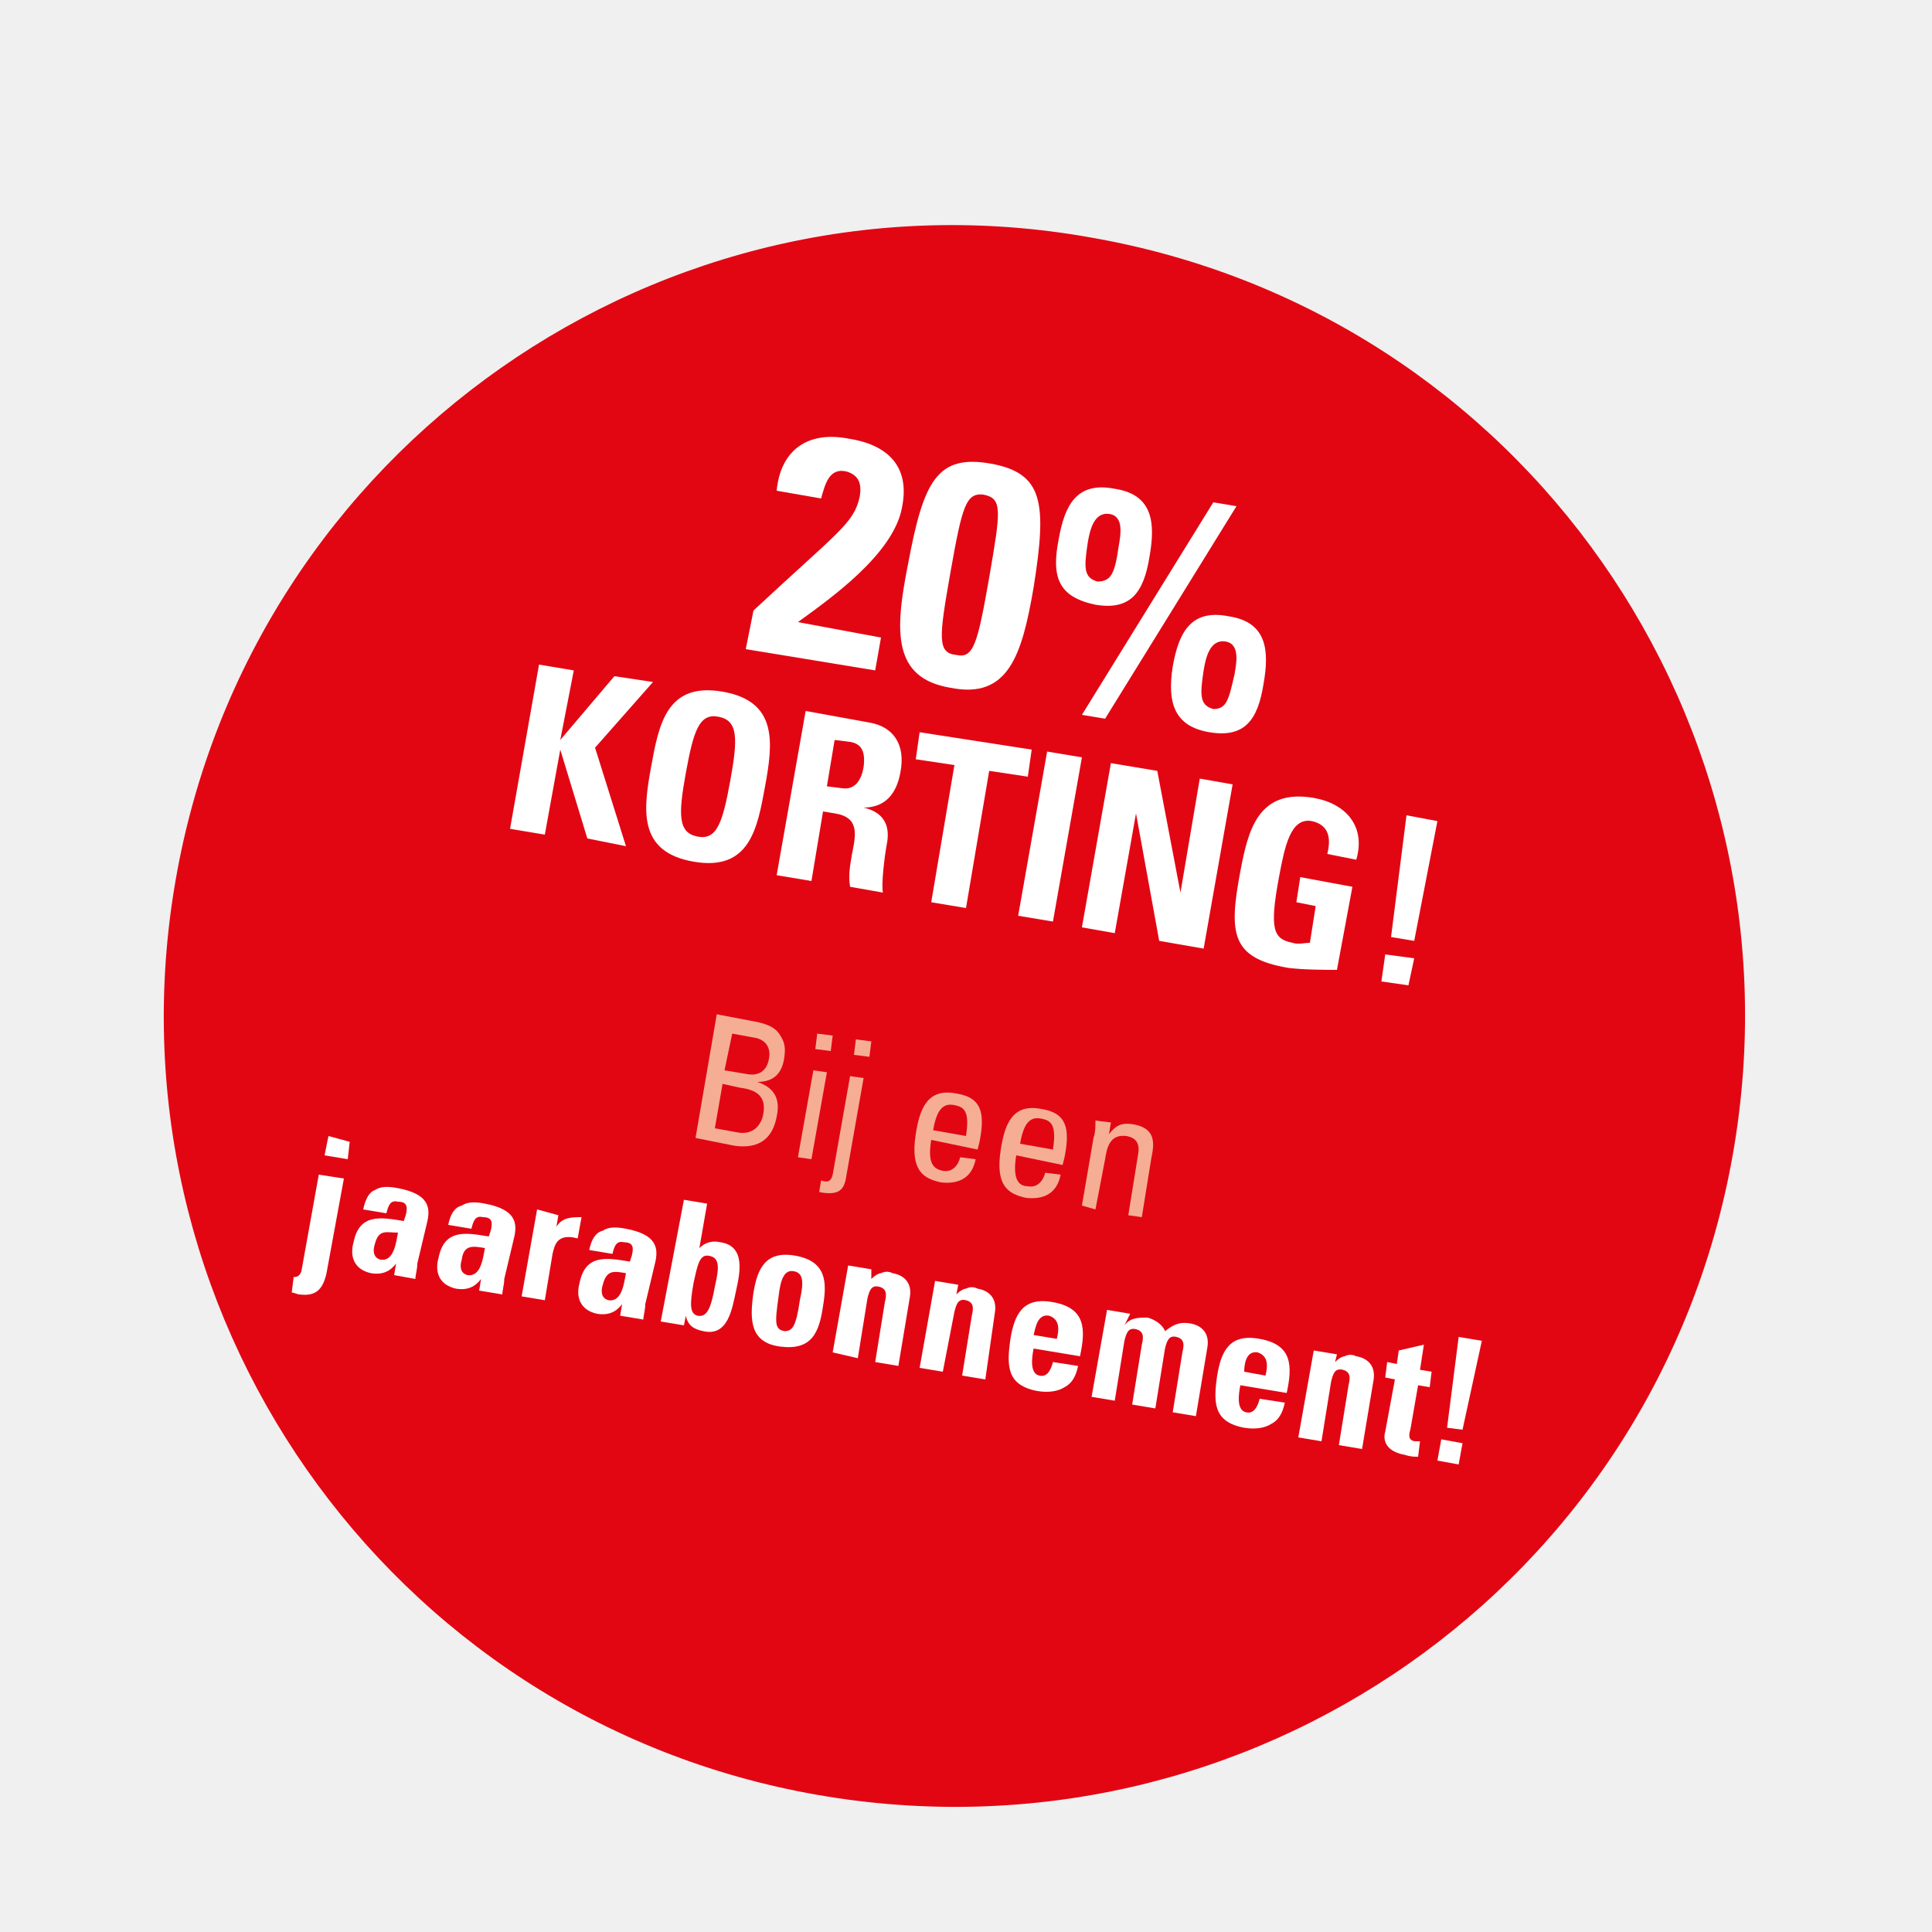
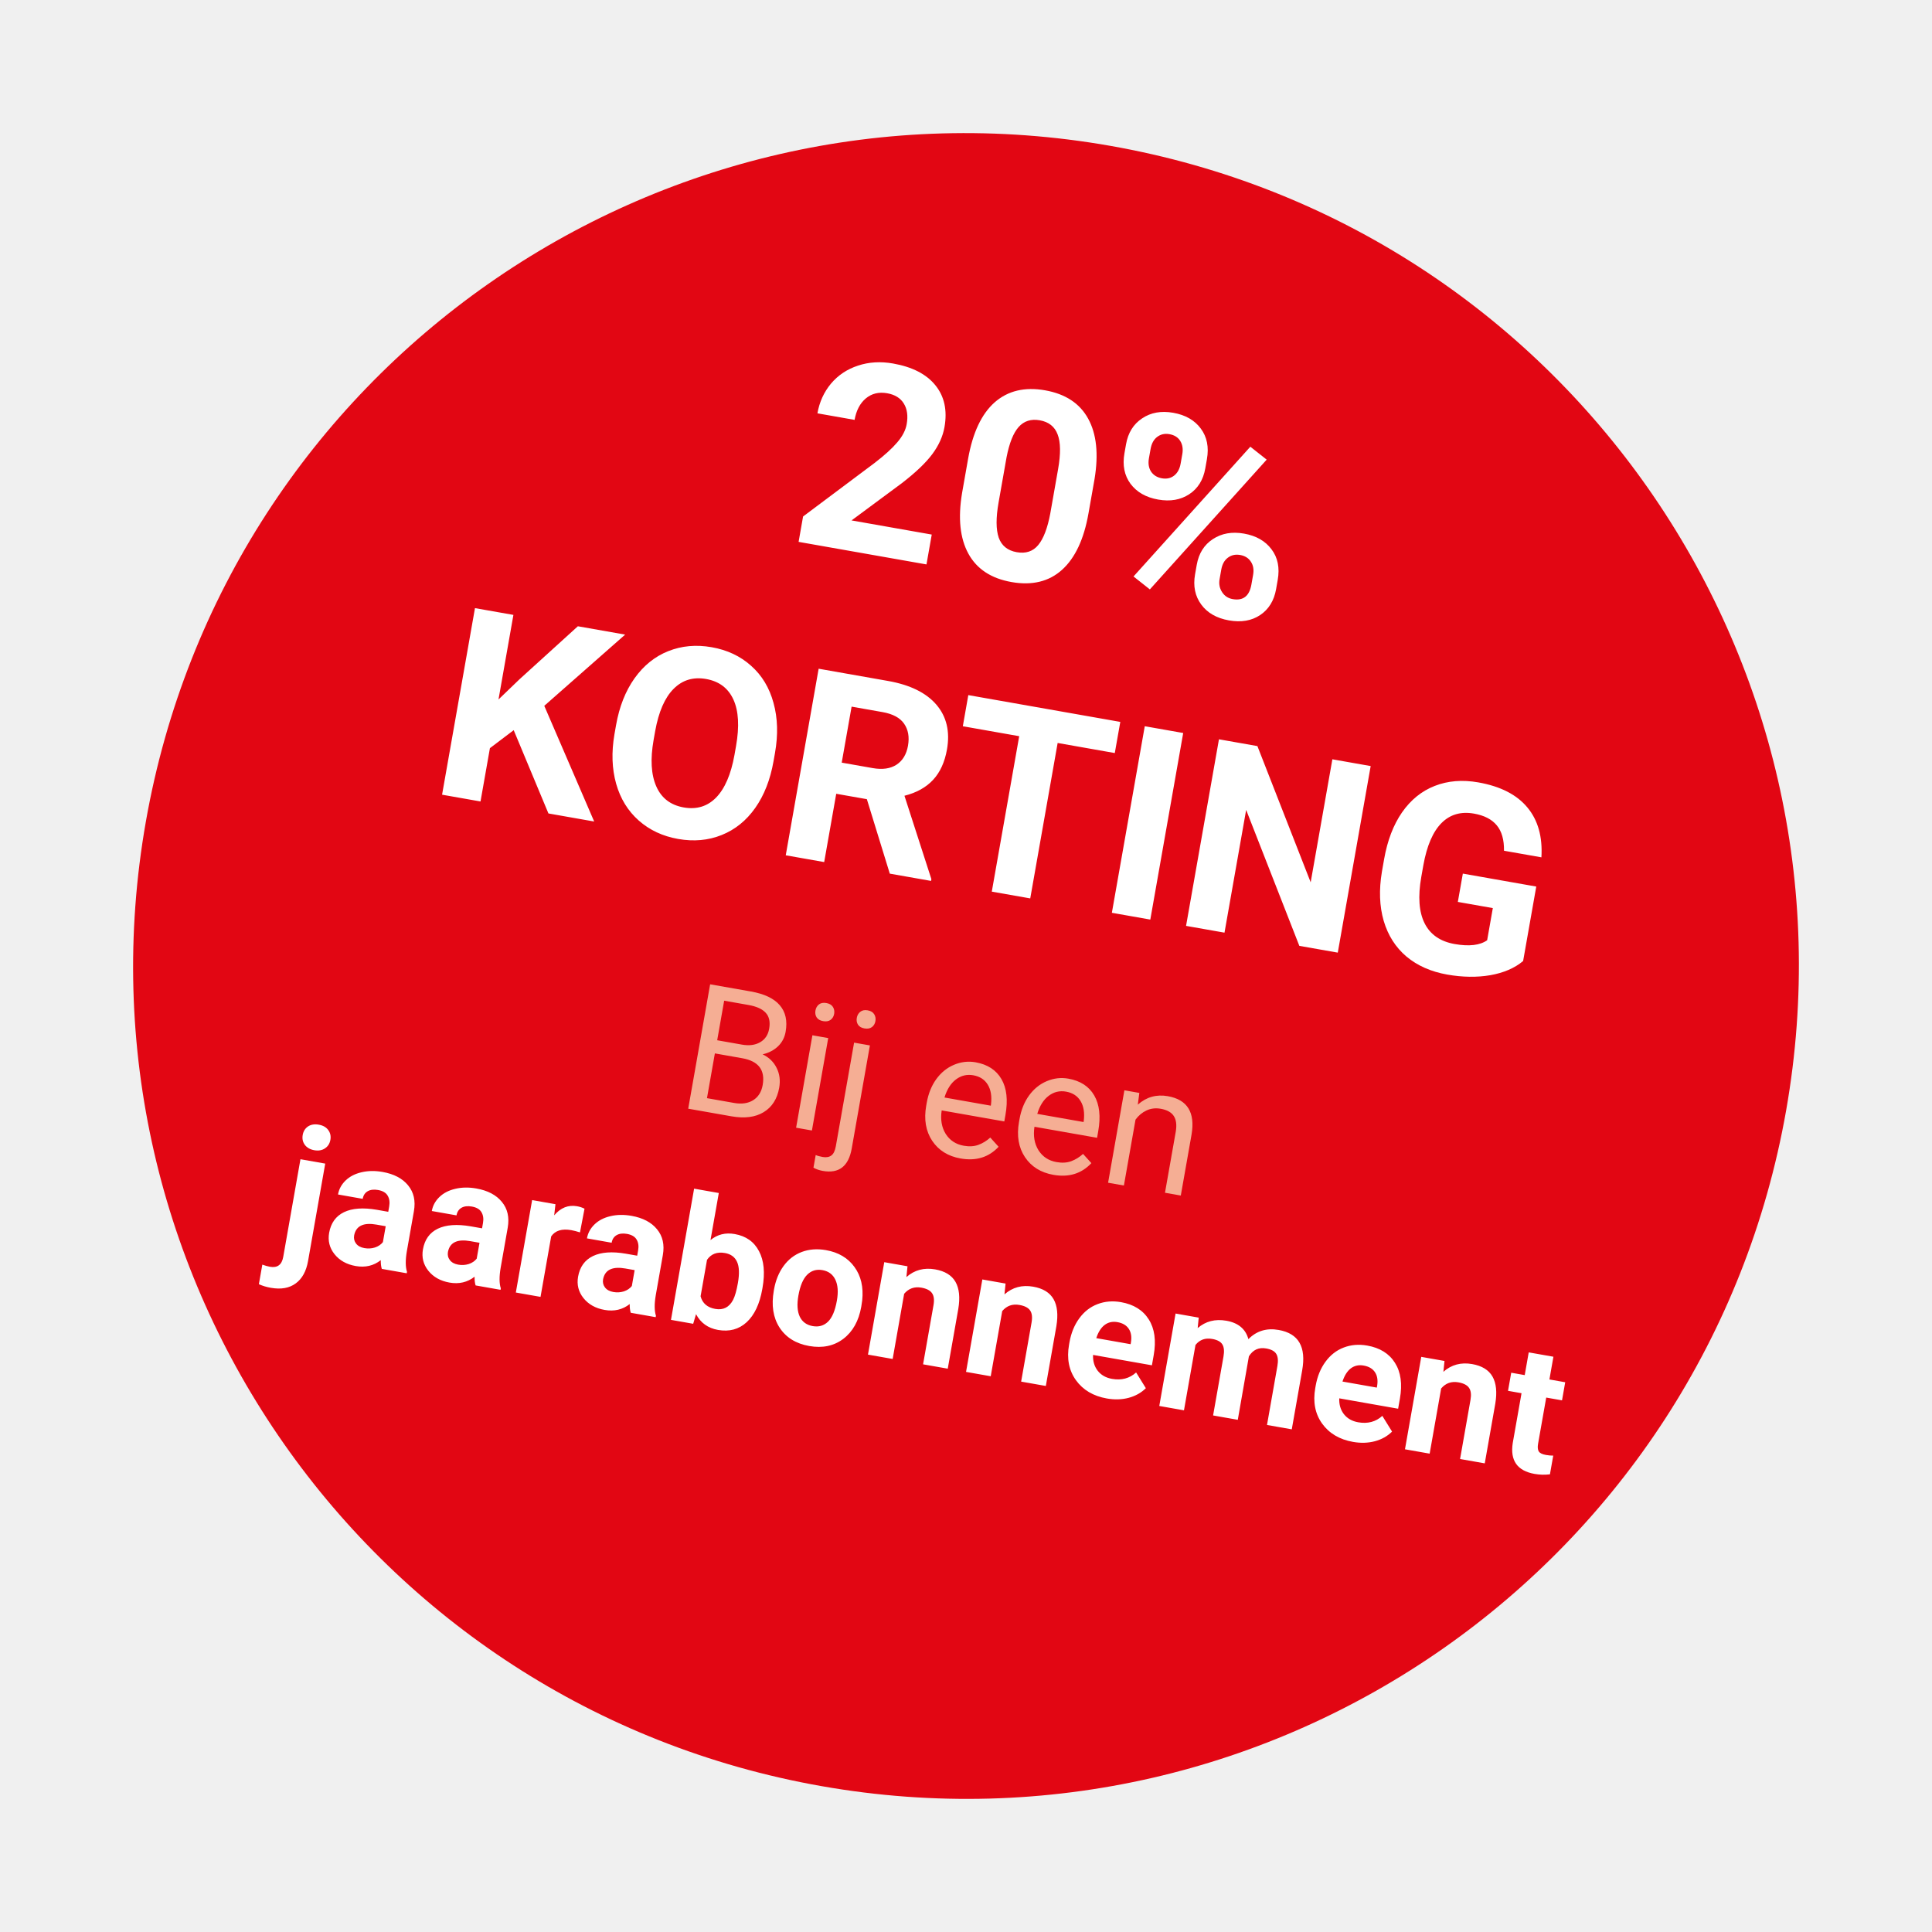
- <svg xmlns="http://www.w3.org/2000/svg" xmlns:xlink="http://www.w3.org/1999/xlink" version="1.1" id="Laag_1" x="0px" y="0px" viewBox="0 0 100 100" style="enable-background:new 0 0 100 100;" xml:space="preserve">
-   <style type="text/css">
- 	.st0{clip-path:url(#SVGID_2_);fill:#E20613;}
- 	.st1{fill:#FFFFFF;}
- 	.st2{fill:#F5AE94;}
- </style>
-   <g>
-     <defs>
-       <rect id="SVGID_1_" x="-7" y="-1.8" width="112.8" height="102.8" />
-     </defs>
-     <clipPath id="SVGID_2_">
-       <use xlink:href="#SVGID_1_" style="overflow:visible;" />
-     </clipPath>
-     <path class="st0" d="M42.3,92.9C64.6,96.8,85.8,82,89.7,59.7c3.9-22.3-10.9-43.5-33.2-47.4C34.3,8.3,13,23.2,9.1,45.5   C5.2,67.7,20,89,42.3,92.9" />
-   </g>
-   <g>
-     <path class="st1" d="M38.6,33.6l0.4-2c4.4-4.1,5.2-4.5,5.5-5.9c0.1-0.6,0-1.1-0.7-1.3c-0.9-0.2-1.1,0.7-1.3,1.4l-2.3-0.4   c0.2-2.1,1.6-3.1,3.7-2.7c2,0.3,3.2,1.4,2.8,3.5c-0.4,2.5-3.9,4.9-5.4,6l4.3,0.8l-0.3,1.7L38.6,33.6z" />
-     <path class="st1" d="M53.5,30.4c-0.6,3.5-1.3,5.8-4.3,5.2c-3-0.5-2.9-2.9-2.2-6.4c0.8-4.3,1.5-5.7,4.3-5.2   C54,24.5,54.2,26,53.5,30.4z M49.2,29.6c-0.6,3.4-0.7,4.2,0.3,4.3c0.9,0.2,1.1-0.6,1.7-4c0.6-3.5,0.7-4.1-0.3-4.3   C50,25.5,49.8,26.2,49.2,29.6z" />
-     <path class="st1" d="M54.8,27.9c0.3-1.7,0.9-3,2.9-2.6c2,0.3,2.1,1.8,1.8,3.5c-0.3,1.9-1,2.8-2.8,2.5   C54.8,30.9,54.4,29.9,54.8,27.9z M57.2,37.2L56,37l6.8-11l1.2,0.2L57.2,37.2z M57.9,28.3c0.1-0.6,0.3-1.6-0.5-1.7s-1,0.9-1.1,1.5   c-0.2,1.3-0.2,1.8,0.5,2C57.5,30.1,57.7,29.7,57.9,28.3z M60.7,34.5c0.3-1.7,0.9-3,2.9-2.6c2,0.3,2.1,1.8,1.8,3.5   c-0.3,1.9-1,2.8-2.8,2.5S60.4,36.4,60.7,34.5z M63.9,34.9c0.1-0.6,0.3-1.6-0.5-1.7c-0.8-0.1-1,0.9-1.1,1.5c-0.2,1.3-0.2,1.8,0.5,2   C63.5,36.7,63.6,36.2,63.9,34.9z" />
-   </g>
-   <g>
-     <path class="st1" d="M31.8,35l2,0.3l-3,3.4l1.6,5.1l-2-0.4L29,38.8l0,0l-0.8,4.4l-1.8-0.3l1.5-8.5l1.8,0.3L29,38.3l0,0L31.8,35z" />
-     <path class="st1" d="M33.7,39.7c0.4-2.2,0.8-4.4,3.7-3.9c2.9,0.5,2.6,2.7,2.2,4.9c-0.4,2.2-0.8,4.4-3.7,3.9   C33,44.1,33.3,41.9,33.7,39.7z M37.8,40.4c0.4-2.2,0.4-3.1-0.6-3.3c-1-0.2-1.3,0.7-1.7,2.9s-0.4,3.1,0.6,3.3   C37.1,43.5,37.4,42.6,37.8,40.4z" />
-     <path class="st1" d="M42,45.6l-1.8-0.3l1.5-8.5l3.3,0.6c1.2,0.2,1.9,1.1,1.6,2.6c-0.2,1.1-0.8,1.8-1.9,1.8l0,0   c0.4,0.1,1.5,0.4,1.2,1.9c-0.1,0.5-0.3,2.1-0.2,2.5l-1.7-0.3c-0.1-0.6,0-1.1,0.1-1.7c0.2-1,0.4-1.9-0.9-2.1L42.6,42L42,45.6z    M42.8,40.7l0.8,0.1c0.7,0.1,1-0.5,1.1-1.1c0.1-0.8-0.1-1.2-0.7-1.3l-0.8-0.1L42.8,40.7z" />
-     <path class="st1" d="M53.4,38.8l-0.2,1.4l-2-0.3l-1.2,7.1l-1.8-0.3l1.2-7.1l-2-0.3l0.2-1.4L53.4,38.8z" />
-     <path class="st1" d="M52.7,47.4l1.5-8.5l1.8,0.3l-1.5,8.5L52.7,47.4z" />
-     <path class="st1" d="M56,48l1.5-8.5l2.4,0.4l1.2,6.3l0,0l1-5.9l1.7,0.3l-1.5,8.5L60,48.7l-1.2-6.6l0,0l-1.1,6.2L56,48z" />
-     <path class="st1" d="M68.7,44.2c0.2-0.8,0.1-1.5-0.8-1.7c-1.1-0.2-1.4,1.3-1.7,2.9c-0.5,2.7-0.3,3.2,0.7,3.4c0.3,0.1,0.6,0,0.9,0   l0.3-1.9l-1-0.2l0.2-1.3l2.7,0.5l-0.8,4.3c-0.5,0-1.7,0-2.5-0.1c-3-0.5-3.1-1.8-2.5-5c0.4-2.1,0.9-4.3,3.8-3.8   c1.7,0.3,2.7,1.5,2.2,3.2L68.7,44.2z" />
-     <path class="st1" d="M73.2,49.6L72.9,51l-1.4-0.2l0.2-1.4L73.2,49.6z M73.2,48.7L72,48.5l0.8-6.3l1.6,0.3L73.2,48.7z" />
-   </g>
-   <g>
-     <path class="st2" d="M36,58.9l1.1-6.4l2.1,0.4c0.9,0.2,1.1,0.5,1.3,0.9c0.2,0.4,0.1,0.8,0.1,0.9c-0.1,0.8-0.5,1.3-1.4,1.3l0,0   c0.9,0.3,1.2,0.9,1,1.8c-0.3,1.6-1.5,1.6-2.2,1.5L36,58.9z M37,58.4l1.1,0.2c0.9,0.2,1.3-0.4,1.4-0.9c0.2-1-0.4-1.3-1.2-1.4   l-0.9-0.2L37,58.4z M37.5,55.4l1.2,0.2c0.6,0.1,1-0.2,1.1-0.8c0.1-0.5-0.1-1-0.8-1.1l-1.1-0.2L37.5,55.4z" />
-     <path class="st2" d="M42,60l-0.7-0.1l0.8-4.5l0.7,0.1L42,60z M42.3,53.5l0.8,0.1L43,54.4l-0.8-0.1L42.3,53.5z" />
-     <path class="st2" d="M44,55.7l0.7,0.1l-0.9,5.1c-0.1,0.7-0.4,1-1.4,0.8l0.1-0.6c0.3,0.1,0.5,0.1,0.6-0.3L44,55.7z M44.3,53.8   l0.8,0.1L45,54.7l-0.8-0.1L44.3,53.8z" />
-   </g>
-   <g>
-     <path class="st2" d="M48.2,59c-0.2,1.2,0.1,1.5,0.6,1.6c0.5,0.1,0.8-0.3,0.9-0.7l0.8,0.1c-0.2,1-0.9,1.3-1.8,1.2   c-0.9-0.2-1.6-0.6-1.3-2.5c0.2-1.3,0.6-2.4,2.1-2.1c1.3,0.2,1.5,1,1.2,2.5l-0.1,0.4L48.2,59z M50,58.8c0.2-1.3-0.1-1.5-0.6-1.6   c-0.5-0.1-0.9,0.1-1.1,1.3L50,58.8z" />
-     <path class="st2" d="M52.6,59.8c-0.2,1.2,0.1,1.6,0.6,1.6c0.5,0.1,0.8-0.3,0.9-0.7l0.8,0.1c-0.2,1-0.9,1.3-1.8,1.2   c-0.9-0.2-1.6-0.6-1.3-2.5c0.2-1.3,0.6-2.4,2.1-2.1c1.3,0.2,1.5,1,1.2,2.5l-0.1,0.4L52.6,59.8z M54.5,59.5c0.2-1.3-0.1-1.5-0.6-1.6   c-0.5-0.1-0.9,0.1-1.1,1.3L54.5,59.5z" />
-     <path class="st2" d="M58.4,62.9l0.5-3.1c0.1-0.5,0-0.9-0.6-1c-0.8-0.1-1,0.5-1.1,1.2l-0.5,2.6L56,62.4l0.6-3.5   c0.1-0.3,0.1-0.6,0.1-0.9l0.8,0.1l-0.1,0.6l0,0c0.4-0.5,0.7-0.6,1.3-0.5c1,0.2,1.1,0.8,0.9,1.7L59.1,63L58.4,62.9z" />
-   </g>
-   <g>
-     <path class="st1" d="M17.8,61l-0.9,4.9c-0.2,0.9-0.6,1.2-1.4,1.1c-0.1,0-0.3-0.1-0.4-0.1l0.1-0.8c0.1,0,0.3,0,0.4-0.3l0.9-5   L17.8,61z M18.1,59.1L18,60l-1.2-0.2l0.2-1L18.1,59.1z" />
-     <path class="st1" d="M21.6,65.4c0,0.3-0.1,0.6-0.1,0.8L20.4,66l0.1-0.6l0,0c-0.3,0.4-0.7,0.6-1.3,0.5c-0.9-0.2-1.1-0.9-0.9-1.6   c0.3-1.5,1.4-1.3,2.6-1.1l0.1-0.3c0.1-0.4,0.1-0.7-0.4-0.7c-0.4-0.1-0.5,0.2-0.6,0.6l-1.2-0.2c0.1-0.5,0.3-0.9,0.6-1   c0.3-0.2,0.7-0.2,1.2-0.1c1.6,0.3,1.7,1,1.5,1.8L21.6,65.4z M19.4,64.4c-0.1,0.3-0.1,0.7,0.3,0.8c0.7,0.1,0.8-0.9,0.9-1.4   C20,63.8,19.6,63.6,19.4,64.4z" />
-     <path class="st1" d="M26.1,66.2c0,0.3-0.1,0.6-0.1,0.8l-1.2-0.2l0.1-0.6l0,0c-0.3,0.4-0.7,0.6-1.3,0.5c-0.9-0.2-1.1-0.9-0.9-1.6   c0.3-1.5,1.4-1.3,2.6-1.1l0.1-0.3c0.1-0.4,0.1-0.7-0.4-0.7c-0.4-0.1-0.5,0.2-0.6,0.6l-1.2-0.2c0.1-0.5,0.3-0.9,0.7-1   c0.3-0.2,0.7-0.2,1.2-0.1c1.6,0.3,1.7,1,1.5,1.8L26.1,66.2z M23.9,65.2c-0.1,0.3-0.1,0.7,0.3,0.8c0.7,0.1,0.8-0.9,0.9-1.4   C24.5,64.5,24,64.4,23.9,65.2z" />
-     <path class="st1" d="M28.9,62.9l-0.1,0.6l0,0c0.3-0.5,0.8-0.5,1.3-0.5l-0.2,1.1c-1.1-0.3-1.2,0.4-1.3,0.8l-0.4,2.4l-1.2-0.2   l0.8-4.5L28.9,62.9z" />
-     <path class="st1" d="M33.4,67.5c0,0.3-0.1,0.6-0.1,0.8l-1.2-0.2l0.1-0.6l0,0c-0.3,0.4-0.7,0.6-1.3,0.5c-0.9-0.2-1.1-0.9-0.9-1.6   c0.3-1.5,1.4-1.3,2.6-1.1l0.1-0.3c0.1-0.4,0.1-0.7-0.4-0.7c-0.4-0.1-0.5,0.2-0.6,0.6l-1.2-0.2c0.1-0.5,0.3-0.9,0.7-1   c0.3-0.2,0.7-0.2,1.2-0.1c1.6,0.3,1.7,1,1.5,1.8L33.4,67.5z M31.2,66.5c-0.1,0.3-0.1,0.7,0.3,0.8c0.7,0.1,0.8-0.9,0.9-1.4   C31.8,65.8,31.4,65.7,31.2,66.5z" />
-     <path class="st1" d="M35.4,62.1l1.2,0.2l-0.4,2.3l0,0c0.3-0.3,0.7-0.4,1.1-0.3c1.3,0.2,1,1.6,0.8,2.5c-0.2,0.9-0.4,2.4-1.7,2.1   c-0.5-0.1-0.8-0.3-0.9-0.8l0,0l-0.1,0.5l-1.2-0.2L35.4,62.1z M37,66.6c0.2-0.9,0.3-1.5-0.3-1.6c-0.5-0.1-0.6,0.5-0.8,1.4   c-0.2,1.1-0.2,1.6,0.2,1.7C36.6,68.2,36.8,67.7,37,66.6z" />
-     <path class="st1" d="M39,66.9c0.2-1.2,0.6-2.2,2.2-1.9s1.6,1.4,1.4,2.6c-0.2,1.4-0.6,2.3-2.2,2.1S38.8,68.3,39,66.9z M41.4,67.3   c0.2-0.9,0.2-1.4-0.3-1.5c-0.5-0.1-0.7,0.4-0.8,1.3c-0.2,1.4-0.2,1.7,0.3,1.8C41,68.9,41.2,68.7,41.4,67.3z" />
-     <path class="st1" d="M45.1,66.2L45.1,66.2c0.2-0.2,0.4-0.3,0.5-0.3c0.2-0.1,0.4-0.1,0.6,0c0.6,0.1,1,0.5,0.9,1.2l-0.6,3.6l-1.2-0.2   l0.5-3.1c0.1-0.4,0.1-0.7-0.3-0.8c-0.4-0.1-0.5,0.2-0.6,0.6l-0.5,3.1L43.1,70l0.8-4.5l1.2,0.2L45.1,66.2z" />
-     <path class="st1" d="M49.5,67L49.5,67c0.2-0.2,0.4-0.3,0.5-0.3c0.2-0.1,0.4-0.1,0.6,0c0.6,0.1,1,0.5,0.9,1.2L51,71.4l-1.2-0.2   l0.5-3.1c0.1-0.4,0.1-0.7-0.3-0.8c-0.4-0.1-0.5,0.2-0.6,0.6L48.8,71l-1.2-0.2l0.8-4.5l1.2,0.2L49.5,67z" />
-     <path class="st1" d="M53.5,69.8c-0.1,0.5-0.2,1.3,0.3,1.4c0.4,0.1,0.6-0.3,0.7-0.7l1.3,0.2c-0.1,0.5-0.3,0.9-0.7,1.1   c-0.3,0.2-0.8,0.3-1.4,0.2c-1.6-0.3-1.6-1.3-1.4-2.7c0.2-1.2,0.6-2.2,2.2-1.9c1.7,0.3,1.7,1.4,1.4,2.8L53.5,69.8z M54.7,69.3   c0.1-0.4,0.2-1-0.4-1.2c-0.6-0.1-0.7,0.6-0.8,1L54.7,69.3z" />
-     <path class="st1" d="M58.2,68.6L58.2,68.6c0.3-0.4,0.7-0.4,1.2-0.4c0.4,0.1,0.8,0.4,0.9,0.7c0.4-0.3,0.7-0.5,1.3-0.4   c0.6,0.1,1,0.5,0.9,1.2l-0.6,3.6l-1.2-0.2l0.5-3.1c0.1-0.4,0.1-0.7-0.3-0.8c-0.4-0.1-0.5,0.2-0.6,0.6l-0.5,3.1l-1.2-0.2l0.5-3.1   c0.1-0.4,0.1-0.7-0.3-0.8c-0.4-0.1-0.5,0.2-0.6,0.6l-0.5,3.1l-1.2-0.2l0.8-4.5l1.2,0.2L58.2,68.6z" />
-     <path class="st1" d="M64.2,71.7c-0.1,0.5-0.2,1.3,0.3,1.4c0.4,0.1,0.6-0.3,0.7-0.7l1.3,0.2c-0.1,0.5-0.3,0.9-0.7,1.1   c-0.3,0.2-0.8,0.3-1.4,0.2c-1.6-0.3-1.6-1.3-1.4-2.7c0.2-1.2,0.6-2.2,2.2-1.9c1.7,0.3,1.7,1.4,1.4,2.8L64.2,71.7z M65.5,71.2   c0.1-0.4,0.2-1-0.4-1.2c-0.6-0.1-0.7,0.6-0.7,1L65.5,71.2z" />
-     <path class="st1" d="M69.1,70.5L69.1,70.5c0.2-0.2,0.4-0.3,0.5-0.3c0.2-0.1,0.4-0.1,0.6,0c0.6,0.1,1,0.5,0.9,1.2l-0.6,3.6l-1.2-0.2   l0.5-3.1c0.1-0.4,0.1-0.7-0.3-0.8c-0.4-0.1-0.5,0.2-0.6,0.6l-0.5,3.1l-1.2-0.2l0.8-4.5l1.2,0.2L69.1,70.5z" />
-     <path class="st1" d="M71.8,70.5l0.5,0.1l0.1-0.7l1.3-0.3l-0.2,1.3l0.6,0.1l-0.1,0.8l-0.6-0.1L73,74c-0.1,0.3-0.1,0.6,0.3,0.6   c0.1,0,0.2,0,0.2,0l-0.1,0.8c-0.2,0-0.4,0-0.7-0.1c-1.1-0.2-1.1-0.9-1-1.2l0.5-2.7l-0.5-0.1L71.8,70.5z" />
-     <path class="st1" d="M75.7,74.7l-0.2,1.1l-1.1-0.2l0.2-1.1L75.7,74.7z M75.7,74l-0.8-0.1l0.6-4.7l1.2,0.2L75.7,74z" />
-   </g>
+ <svg xmlns="http://www.w3.org/2000/svg" width="174" height="174" viewBox="0 0 174 174" fill="none">
+   <circle cx="87" cy="87" r="75" transform="rotate(10 87 87)" fill="#E20613" />
+   <path d="M29.291 104.796L27.743 113.575C27.581 114.493 27.212 115.163 26.635 115.585C26.057 116.012 25.309 116.144 24.391 115.982C24.006 115.915 23.647 115.806 23.314 115.658L23.625 113.896C23.883 113.989 24.113 114.053 24.312 114.088C24.984 114.207 25.383 113.91 25.509 113.197L27.06 104.403L29.291 104.796ZM27.262 102.217C27.321 101.884 27.48 101.629 27.738 101.452C28.002 101.277 28.326 101.223 28.711 101.291C29.096 101.358 29.379 101.52 29.562 101.774C29.75 102.029 29.814 102.323 29.755 102.657C29.696 102.995 29.531 103.252 29.263 103.427C28.999 103.602 28.68 103.657 28.305 103.591C27.931 103.525 27.647 103.364 27.454 103.108C27.267 102.853 27.203 102.556 27.262 102.217ZM34.386 114.278C34.318 114.06 34.288 113.798 34.294 113.492C33.65 113.998 32.897 114.174 32.035 114.022C31.22 113.878 30.584 113.523 30.129 112.956C29.678 112.39 29.517 111.748 29.643 111.03C29.799 110.148 30.244 109.528 30.979 109.171C31.718 108.815 32.707 108.744 33.944 108.956L34.967 109.137L35.051 108.66C35.119 108.275 35.073 107.95 34.914 107.684C34.76 107.418 34.47 107.248 34.044 107.173C33.67 107.107 33.359 107.145 33.112 107.287C32.87 107.429 32.721 107.657 32.666 107.97L30.442 107.577C30.527 107.095 30.755 106.675 31.125 106.317C31.495 105.96 31.972 105.713 32.556 105.578C33.142 105.438 33.773 105.428 34.45 105.547C35.476 105.728 36.243 106.13 36.752 106.754C37.266 107.374 37.441 108.15 37.277 109.084L36.641 112.692C36.507 113.483 36.511 114.1 36.655 114.543L36.632 114.674L34.386 114.278ZM32.82 112.407C33.148 112.465 33.463 112.447 33.766 112.352C34.069 112.252 34.309 112.091 34.485 111.868L34.738 110.437L33.907 110.291C32.794 110.094 32.134 110.375 31.926 111.131L31.895 111.261C31.846 111.538 31.904 111.783 32.067 111.997C32.23 112.211 32.481 112.348 32.82 112.407ZM42.834 115.768C42.766 115.549 42.736 115.288 42.742 114.982C42.098 115.487 41.345 115.664 40.483 115.512C39.667 115.368 39.032 115.013 38.577 114.446C38.126 113.88 37.965 113.238 38.091 112.52C38.247 111.638 38.692 111.018 39.426 110.661C40.166 110.305 41.154 110.233 42.392 110.446L43.415 110.626L43.499 110.149C43.567 109.765 43.521 109.439 43.362 109.173C43.208 108.908 42.917 108.738 42.492 108.663C42.117 108.597 41.807 108.635 41.559 108.776C41.318 108.919 41.169 109.146 41.114 109.459L38.89 109.067C38.975 108.585 39.203 108.165 39.573 107.807C39.943 107.449 40.42 107.203 41.004 107.068C41.589 106.928 42.221 106.917 42.898 107.037C43.923 107.218 44.691 107.62 45.199 108.244C45.714 108.863 45.889 109.64 45.725 110.574L45.089 114.182C44.954 114.973 44.959 115.59 45.103 116.033L45.08 116.164L42.834 115.768ZM41.267 113.897C41.596 113.955 41.911 113.936 42.213 113.842C42.517 113.742 42.757 113.58 42.933 113.358L43.186 111.927L42.355 111.78C41.242 111.584 40.581 111.864 40.374 112.621L40.343 112.75C40.294 113.027 40.352 113.273 40.515 113.487C40.678 113.7 40.929 113.837 41.267 113.897ZM52.235 110.992C51.94 110.897 51.677 110.83 51.446 110.789C50.605 110.641 50.003 110.828 49.641 111.351L48.681 116.799L46.457 116.407L47.925 108.082L50.026 108.452L49.912 109.456C50.493 108.77 51.179 108.497 51.968 108.636C52.215 108.68 52.44 108.754 52.643 108.858L52.235 110.992ZM56.806 118.231C56.738 118.013 56.708 117.751 56.714 117.446C56.07 117.951 55.317 118.127 54.455 117.975C53.639 117.832 53.004 117.476 52.548 116.909C52.098 116.344 51.937 115.701 52.063 114.983C52.219 114.101 52.664 113.482 53.398 113.125C54.138 112.768 55.127 112.697 56.364 112.91L57.387 113.09L57.471 112.613C57.539 112.228 57.493 111.903 57.334 111.637C57.179 111.372 56.889 111.202 56.464 111.126C56.089 111.06 55.779 111.098 55.532 111.24C55.289 111.382 55.141 111.61 55.086 111.923L52.862 111.531C52.947 111.049 53.175 110.628 53.545 110.271C53.914 109.913 54.392 109.666 54.976 109.531C55.561 109.391 56.192 109.381 56.87 109.5C57.895 109.681 58.663 110.084 59.171 110.707C59.686 111.327 59.861 112.104 59.697 113.037L59.06 116.646C58.926 117.436 58.931 118.053 59.075 118.497L59.052 118.627L56.806 118.231ZM55.239 116.361C55.568 116.418 55.883 116.4 56.185 116.305C56.488 116.205 56.728 116.044 56.905 115.821L57.157 114.39L56.327 114.244C55.214 114.048 54.553 114.328 54.346 115.084L54.315 115.214C54.266 115.491 54.324 115.736 54.487 115.95C54.65 116.164 54.901 116.301 55.239 116.361ZM68.651 116.108C68.416 117.441 67.948 118.432 67.246 119.081C66.546 119.724 65.685 119.956 64.665 119.776C63.762 119.616 63.102 119.143 62.686 118.356L62.43 119.223L60.429 118.87L62.513 107.053L64.737 107.445L63.989 111.684C64.608 111.174 65.335 110.993 66.171 111.141C67.187 111.32 67.916 111.834 68.358 112.684C68.807 113.53 68.912 114.63 68.673 115.984L68.651 116.108ZM66.456 115.554C66.604 114.713 66.579 114.076 66.38 113.645C66.182 113.208 65.819 112.943 65.291 112.85C64.583 112.725 64.045 112.929 63.676 113.461L63.096 116.746C63.265 117.379 63.706 117.758 64.419 117.884C65.137 118.011 65.671 117.74 66.022 117.072C66.189 116.752 66.334 116.246 66.456 115.554ZM69.709 116.135C69.855 115.31 70.144 114.602 70.576 114.011C71.008 113.421 71.552 113.002 72.21 112.753C72.872 112.505 73.598 112.45 74.388 112.589C75.512 112.787 76.367 113.293 76.953 114.105C77.545 114.918 77.778 115.921 77.652 117.115L77.567 117.688C77.342 118.965 76.804 119.928 75.955 120.576C75.106 121.22 74.082 121.436 72.882 121.225C71.681 121.013 70.79 120.459 70.207 119.563C69.63 118.668 69.458 117.559 69.692 116.235L69.709 116.135ZM71.904 116.689C71.765 117.479 71.807 118.11 72.03 118.583C72.255 119.051 72.644 119.334 73.198 119.432C73.736 119.527 74.193 119.396 74.568 119.039C74.944 118.677 75.212 118.042 75.372 117.134C75.508 116.359 75.463 115.733 75.235 115.254C75.008 114.774 74.62 114.487 74.071 114.39C73.527 114.294 73.069 114.433 72.696 114.806C72.325 115.174 72.061 115.802 71.904 116.689ZM81.732 114.043L81.632 115.017C82.358 114.378 83.221 114.147 84.221 114.323C85.103 114.479 85.714 114.853 86.054 115.448C86.393 116.042 86.477 116.855 86.305 117.888L85.357 123.266L83.134 122.874L84.073 117.55C84.156 117.078 84.113 116.718 83.945 116.472C83.778 116.22 83.456 116.053 82.979 115.968C82.353 115.858 81.837 116.042 81.43 116.52L80.395 122.391L78.171 121.999L79.639 113.674L81.732 114.043ZM90.564 115.6L90.464 116.574C91.19 115.935 92.053 115.704 93.053 115.881C93.936 116.036 94.547 116.411 94.886 117.005C95.226 117.599 95.31 118.412 95.138 119.445L94.19 124.823L91.966 124.431L92.905 119.107C92.988 118.635 92.946 118.276 92.778 118.029C92.611 117.778 92.288 117.61 91.811 117.526C91.186 117.415 90.669 117.599 90.262 118.078L89.227 123.948L87.004 123.556L88.472 115.231L90.564 115.6ZM99.687 125.951C98.466 125.736 97.537 125.186 96.9 124.301C96.267 123.418 96.061 122.353 96.281 121.106L96.319 120.891C96.466 120.055 96.76 119.337 97.198 118.737C97.638 118.133 98.184 117.705 98.837 117.456C99.495 117.201 100.204 117.141 100.963 117.275C102.101 117.476 102.933 117.993 103.458 118.826C103.988 119.66 104.137 120.736 103.904 122.054L103.744 122.962L98.443 122.027C98.419 122.583 98.558 123.057 98.859 123.449C99.165 123.841 99.595 124.086 100.149 124.184C101.006 124.335 101.73 124.143 102.321 123.607L103.198 125.023C102.781 125.436 102.265 125.726 101.649 125.892C101.033 126.054 100.379 126.073 99.687 125.951ZM100.638 119.074C100.196 118.996 99.811 119.082 99.482 119.33C99.157 119.58 98.908 119.975 98.733 120.515L101.826 121.061L101.857 120.884C101.934 120.39 101.868 119.987 101.658 119.675C101.45 119.358 101.109 119.157 100.638 119.074ZM107.96 118.668L107.865 119.611C108.582 118.992 109.444 118.771 110.449 118.948C111.521 119.137 112.183 119.69 112.433 120.607C113.167 119.864 114.076 119.587 115.158 119.778C116.061 119.937 116.686 120.32 117.034 120.926C117.383 121.527 117.464 122.356 117.278 123.412L116.34 128.729L114.109 128.335L115.045 123.027C115.128 122.555 115.097 122.195 114.95 121.947C114.804 121.694 114.498 121.526 114.031 121.444C113.364 121.326 112.847 121.563 112.478 122.154L111.478 127.871L109.254 127.479L110.189 122.178C110.274 121.696 110.241 121.331 110.089 121.082C109.937 120.833 109.633 120.668 109.176 120.588C108.545 120.476 108.043 120.658 107.668 121.131L106.631 127.017L104.407 126.625L105.875 118.3L107.96 118.668ZM121.86 129.861C120.64 129.646 119.711 129.096 119.073 128.211C118.441 127.328 118.235 126.263 118.455 125.016L118.493 124.801C118.64 123.965 118.933 123.247 119.372 122.647C119.812 122.043 120.358 121.615 121.01 121.365C121.668 121.111 122.377 121.051 123.136 121.185C124.275 121.386 125.107 121.903 125.631 122.736C126.161 123.569 126.31 124.645 126.078 125.964L125.918 126.872L120.617 125.937C120.593 126.493 120.731 126.967 121.032 127.359C121.339 127.751 121.769 127.996 122.323 128.094C123.179 128.245 123.903 128.053 124.495 127.517L125.372 128.933C124.955 129.346 124.439 129.636 123.822 129.802C123.207 129.963 122.553 129.983 121.86 129.861ZM122.811 122.984C122.37 122.906 121.985 122.992 121.655 123.24C121.331 123.49 121.082 123.885 120.907 124.425L124 124.971L124.031 124.794C124.108 124.299 124.041 123.896 123.832 123.584C123.623 123.267 123.283 123.067 122.811 122.984ZM130.095 122.571L129.995 123.545C130.721 122.906 131.584 122.675 132.584 122.851C133.466 123.006 134.077 123.381 134.417 123.975C134.756 124.569 134.84 125.383 134.669 126.415L133.721 131.793L131.497 131.401L132.436 126.077C132.519 125.605 132.477 125.246 132.309 125C132.141 124.748 131.819 124.58 131.342 124.496C130.716 124.386 130.2 124.57 129.793 125.048L128.758 130.918L126.535 130.526L128.002 122.202L130.095 122.571ZM139.904 122.19L139.543 124.237L140.966 124.488L140.679 126.119L139.256 125.868L138.523 130.022C138.469 130.33 138.489 130.561 138.583 130.715C138.678 130.869 138.892 130.976 139.225 131.035C139.471 131.078 139.692 131.099 139.888 131.096L139.591 132.781C139.132 132.838 138.671 132.825 138.21 132.744C136.65 132.469 135.994 131.541 136.241 129.961L137.032 125.476L135.816 125.261L136.104 123.63L137.32 123.845L137.68 121.798L139.904 122.19Z" fill="white" />
+   <path d="M83.441 50.833L71.924 48.802L72.326 46.517L78.784 41.682C79.674 40.998 80.349 40.383 80.811 39.838C81.279 39.294 81.562 38.748 81.658 38.202C81.79 37.456 81.704 36.838 81.402 36.348C81.101 35.851 80.6 35.541 79.9 35.417C79.146 35.284 78.504 35.441 77.973 35.886C77.451 36.326 77.116 36.969 76.966 37.815L73.62 37.225C73.8 36.202 74.207 35.31 74.841 34.549C75.483 33.789 76.292 33.25 77.269 32.93C78.247 32.603 79.301 32.539 80.432 32.738C82.163 33.044 83.433 33.696 84.24 34.695C85.055 35.695 85.329 36.953 85.062 38.469C84.915 39.3 84.551 40.108 83.968 40.894C83.385 41.68 82.469 42.554 81.221 43.516L76.691 46.87L83.915 48.144L83.441 50.833ZM98.03 46.242C97.621 48.565 96.826 50.258 95.648 51.319C94.469 52.38 92.952 52.748 91.098 52.421C89.267 52.098 87.973 51.247 87.217 49.868C86.46 48.489 86.269 46.671 86.644 44.412L87.189 41.319C87.603 38.973 88.402 37.277 89.585 36.232C90.777 35.189 92.288 34.829 94.119 35.152C95.951 35.475 97.244 36.325 98.001 37.704C98.758 39.075 98.95 40.89 98.576 43.149L98.03 46.242ZM95.293 42.26C95.539 40.868 95.525 39.822 95.251 39.123C94.987 38.418 94.451 37.995 93.643 37.852C92.858 37.714 92.224 37.915 91.74 38.457C91.265 38.992 90.902 39.9 90.653 41.18L89.932 45.266C89.691 46.635 89.696 47.687 89.947 48.422C90.207 49.15 90.749 49.587 91.572 49.732C92.388 49.876 93.033 49.66 93.507 49.085C93.981 48.51 94.342 47.566 94.589 46.254L95.293 42.26ZM101.414 40.008C101.596 38.977 102.078 38.201 102.86 37.681C103.643 37.152 104.577 36.984 105.662 37.175C106.762 37.369 107.591 37.844 108.148 38.601C108.706 39.35 108.889 40.267 108.698 41.352L108.551 42.183C108.368 43.221 107.886 43.997 107.106 44.51C106.325 45.023 105.392 45.184 104.308 44.992C103.215 44.8 102.386 44.328 101.82 43.578C101.263 42.821 101.08 41.904 101.27 40.827L101.414 40.008ZM103.473 41.287C103.392 41.749 103.457 42.145 103.668 42.476C103.889 42.8 104.214 43.001 104.645 43.077C105.076 43.152 105.444 43.071 105.748 42.831C106.052 42.591 106.246 42.232 106.33 41.755L106.481 40.901C106.562 40.44 106.501 40.044 106.297 39.715C106.093 39.385 105.768 39.181 105.322 39.102C104.899 39.028 104.532 39.11 104.22 39.348C103.909 39.579 103.71 39.945 103.622 40.445L103.473 41.287ZM107.78 50.876C107.963 49.837 108.449 49.062 109.237 48.551C110.027 48.032 110.96 47.867 112.037 48.057C113.13 48.249 113.955 48.72 114.513 49.469C115.08 50.212 115.267 51.133 115.073 52.233L114.927 53.064C114.745 54.095 114.267 54.872 113.492 55.394C112.72 55.908 111.783 56.068 110.683 55.874C109.575 55.679 108.742 55.203 108.186 54.446C107.629 53.689 107.444 52.784 107.629 51.73L107.78 50.876ZM109.837 52.167C109.762 52.59 109.837 52.976 110.061 53.325C110.285 53.674 110.605 53.885 111.021 53.958C111.959 54.124 112.52 53.687 112.703 52.648L112.858 51.771C112.939 51.31 112.874 50.917 112.661 50.594C112.449 50.264 112.128 50.06 111.697 49.984C111.267 49.908 110.895 49.989 110.584 50.228C110.273 50.459 110.075 50.817 109.99 51.301L109.837 52.167ZM103.559 53.083L102.087 51.919L112.608 40.232L114.08 41.396L103.559 53.083ZM46.265 65.76L44.123 67.381L43.276 72.182L39.814 71.572L42.777 54.769L46.239 55.379L44.896 62.996L46.788 61.176L52.044 56.403L56.302 57.154L49.019 63.568L53.513 73.987L49.393 73.261L46.265 65.76ZM69.664 68.565C69.373 70.219 68.825 71.618 68.02 72.761C67.216 73.905 66.207 74.718 64.996 75.203C63.791 75.689 62.485 75.807 61.077 75.559C59.685 75.314 58.501 74.76 57.527 73.898C56.552 73.036 55.874 71.933 55.492 70.588C55.112 69.236 55.06 67.751 55.338 66.134L55.484 65.303C55.776 63.649 56.328 62.247 57.142 61.097C57.965 59.941 58.977 59.124 60.18 58.646C61.392 58.162 62.698 58.043 64.098 58.29C65.499 58.537 66.682 59.095 67.647 59.963C68.621 60.825 69.294 61.939 69.664 63.305C70.043 64.665 70.087 66.168 69.797 67.815L69.664 68.565ZM66.29 67.185C66.601 65.423 66.522 64.029 66.052 63.002C65.583 61.975 64.763 61.358 63.594 61.152C62.432 60.947 61.456 61.243 60.665 62.04C59.875 62.829 59.322 64.096 59.007 65.841L58.862 66.66C58.56 68.376 58.641 69.763 59.105 70.82C59.569 71.878 60.393 72.511 61.578 72.72C62.74 72.925 63.712 72.628 64.495 71.83C65.28 71.025 65.83 69.749 66.146 68.004L66.29 67.185ZM78.071 71.975L75.313 71.489L74.228 77.64L70.766 77.029L73.729 60.226L79.972 61.327C81.957 61.677 83.41 62.389 84.332 63.464C85.253 64.539 85.571 65.884 85.286 67.5C85.084 68.646 84.665 69.56 84.029 70.241C83.402 70.916 82.545 71.392 81.457 71.668L83.882 79.176L83.853 79.337L80.137 78.682L78.071 71.975ZM75.807 68.684L78.6 69.177C79.47 69.33 80.181 69.23 80.736 68.875C81.291 68.513 81.638 67.943 81.775 67.166C81.915 66.374 81.797 65.711 81.424 65.177C81.057 64.644 80.409 64.296 79.478 64.132L76.697 63.641L75.807 68.684ZM100.401 67.821L95.254 66.913L92.786 80.912L89.323 80.302L91.792 66.303L86.714 65.407L87.208 62.603L100.896 65.016L100.401 67.821ZM103.599 82.819L100.137 82.208L103.1 65.405L106.562 66.016L103.599 82.819ZM120.483 85.796L117.021 85.186L112.231 72.941L110.281 83.997L106.819 83.387L109.782 66.583L113.244 67.194L118.042 79.463L119.996 68.384L123.446 68.993L120.483 85.796ZM137.176 86.55C136.422 87.186 135.438 87.612 134.226 87.827C133.016 88.034 131.718 88.015 130.333 87.771C128.879 87.514 127.657 86.974 126.668 86.149C125.688 85.318 125.005 84.245 124.618 82.931C124.238 81.619 124.185 80.146 124.457 78.512L124.658 77.37C124.954 75.692 125.491 74.292 126.268 73.167C127.055 72.037 128.036 71.242 129.211 70.783C130.396 70.317 131.704 70.211 133.135 70.463C135.128 70.814 136.602 71.566 137.557 72.718C138.513 73.863 138.935 75.361 138.823 77.213L135.453 76.619C135.468 75.63 135.25 74.866 134.798 74.326C134.354 73.788 133.67 73.437 132.746 73.274C131.569 73.067 130.595 73.351 129.823 74.127C129.052 74.904 128.508 76.164 128.193 77.909L128.003 78.983C127.693 80.745 127.793 82.135 128.303 83.153C128.814 84.171 129.716 84.794 131.008 85.022C132.308 85.251 133.284 85.138 133.936 84.681L134.447 81.785L131.296 81.229L131.746 78.679L138.359 79.845L137.176 86.55Z" fill="white" />
+   <path d="M61.982 99.851L63.957 88.649L67.62 89.294C68.835 89.509 69.704 89.921 70.226 90.531C70.753 91.143 70.929 91.941 70.755 92.925C70.663 93.449 70.433 93.887 70.064 94.239C69.696 94.587 69.236 94.826 68.684 94.956C69.259 95.232 69.679 95.639 69.944 96.178C70.215 96.712 70.292 97.307 70.177 97.964C69.999 98.969 69.534 99.702 68.781 100.161C68.029 100.621 67.058 100.746 65.868 100.536L61.982 99.851ZM64.383 94.872L63.672 98.903L66.111 99.334C66.799 99.455 67.371 99.373 67.828 99.089C68.292 98.8 68.579 98.343 68.689 97.718C68.927 96.368 68.312 95.565 66.845 95.306L64.383 94.872ZM64.592 93.687L66.823 94.081C67.47 94.194 68.014 94.124 68.455 93.868C68.902 93.614 69.174 93.21 69.272 92.656C69.38 92.04 69.28 91.562 68.969 91.222C68.66 90.877 68.139 90.639 67.405 90.51L65.22 90.125L64.592 93.687ZM73.123 101.815L71.699 101.564L73.167 93.24L74.591 93.491L73.123 101.815ZM73.441 91.011C73.482 90.78 73.585 90.598 73.752 90.463C73.924 90.329 74.148 90.287 74.425 90.336C74.702 90.385 74.898 90.501 75.014 90.686C75.129 90.87 75.167 91.078 75.126 91.308C75.085 91.539 74.98 91.719 74.809 91.847C74.638 91.976 74.414 92.016 74.137 91.967C73.86 91.918 73.664 91.804 73.547 91.625C73.436 91.447 73.4 91.242 73.441 91.011ZM78.345 94.153L76.708 103.439C76.426 105.039 75.559 105.712 74.107 105.456C73.794 105.4 73.513 105.303 73.262 105.164L73.463 104.025C73.62 104.095 73.832 104.154 74.098 104.201C74.416 104.257 74.673 104.212 74.868 104.067C75.067 103.927 75.204 103.645 75.279 103.219L76.922 93.902L78.345 94.153ZM77.165 91.668C77.205 91.442 77.308 91.262 77.475 91.127C77.647 90.989 77.869 90.943 78.141 90.991C78.418 91.04 78.614 91.156 78.73 91.341C78.846 91.525 78.883 91.733 78.842 91.963C78.802 92.194 78.696 92.374 78.525 92.503C78.354 92.631 78.13 92.671 77.853 92.622C77.576 92.573 77.382 92.46 77.271 92.281C77.16 92.103 77.124 91.899 77.165 91.668ZM86.514 104.335C85.385 104.136 84.532 103.605 83.955 102.742C83.378 101.873 83.199 100.818 83.418 99.577L83.464 99.315C83.61 98.49 83.896 97.781 84.323 97.19C84.755 96.595 85.286 96.165 85.915 95.9C86.549 95.631 87.197 95.555 87.859 95.671C88.941 95.862 89.719 96.367 90.194 97.186C90.668 98.005 90.788 99.078 90.554 100.407L90.45 100.999L84.81 100.005C84.686 100.829 84.807 101.535 85.174 102.124C85.547 102.708 86.088 103.062 86.795 103.187C87.298 103.276 87.742 103.248 88.127 103.104C88.512 102.961 88.865 102.743 89.186 102.45L89.936 103.281C89.05 104.23 87.909 104.581 86.514 104.335ZM87.653 96.841C87.078 96.74 86.559 96.865 86.095 97.217C85.632 97.564 85.288 98.106 85.062 98.844L89.232 99.579L89.251 99.471C89.338 98.741 89.242 98.147 88.963 97.691C88.684 97.229 88.248 96.946 87.653 96.841ZM94.869 105.808C93.741 105.609 92.888 105.078 92.31 104.215C91.733 103.346 91.555 102.291 91.773 101.05L91.82 100.789C91.965 99.963 92.251 99.254 92.678 98.663C93.111 98.068 93.642 97.638 94.27 97.373C94.905 97.104 95.553 97.028 96.214 97.145C97.297 97.336 98.075 97.84 98.549 98.659C99.024 99.478 99.144 100.552 98.909 101.88L98.805 102.472L93.165 101.478C93.041 102.302 93.163 103.009 93.53 103.597C93.903 104.181 94.443 104.535 95.151 104.66C95.654 104.749 96.097 104.721 96.482 104.578C96.867 104.434 97.22 104.216 97.542 103.924L98.292 104.754C97.405 105.703 96.264 106.054 94.869 105.808ZM96.008 98.314C95.434 98.213 94.914 98.338 94.45 98.69C93.987 99.037 93.643 99.579 93.418 100.317L97.588 101.052L97.607 100.944C97.693 100.214 97.597 99.62 97.318 99.164C97.04 98.702 96.603 98.419 96.008 98.314ZM102.611 98.431L102.473 99.486C103.25 98.798 104.152 98.544 105.178 98.725C106.937 99.035 107.649 100.184 107.315 102.172L106.345 107.673L104.921 107.422L105.893 101.913C105.993 101.312 105.933 100.844 105.712 100.509C105.496 100.175 105.103 99.958 104.534 99.857C104.072 99.776 103.645 99.828 103.253 100.012C102.861 100.197 102.532 100.472 102.267 100.838L101.221 106.77L99.797 106.519L101.265 98.194L102.611 98.431Z" fill="#F5AE94" />
</svg>
